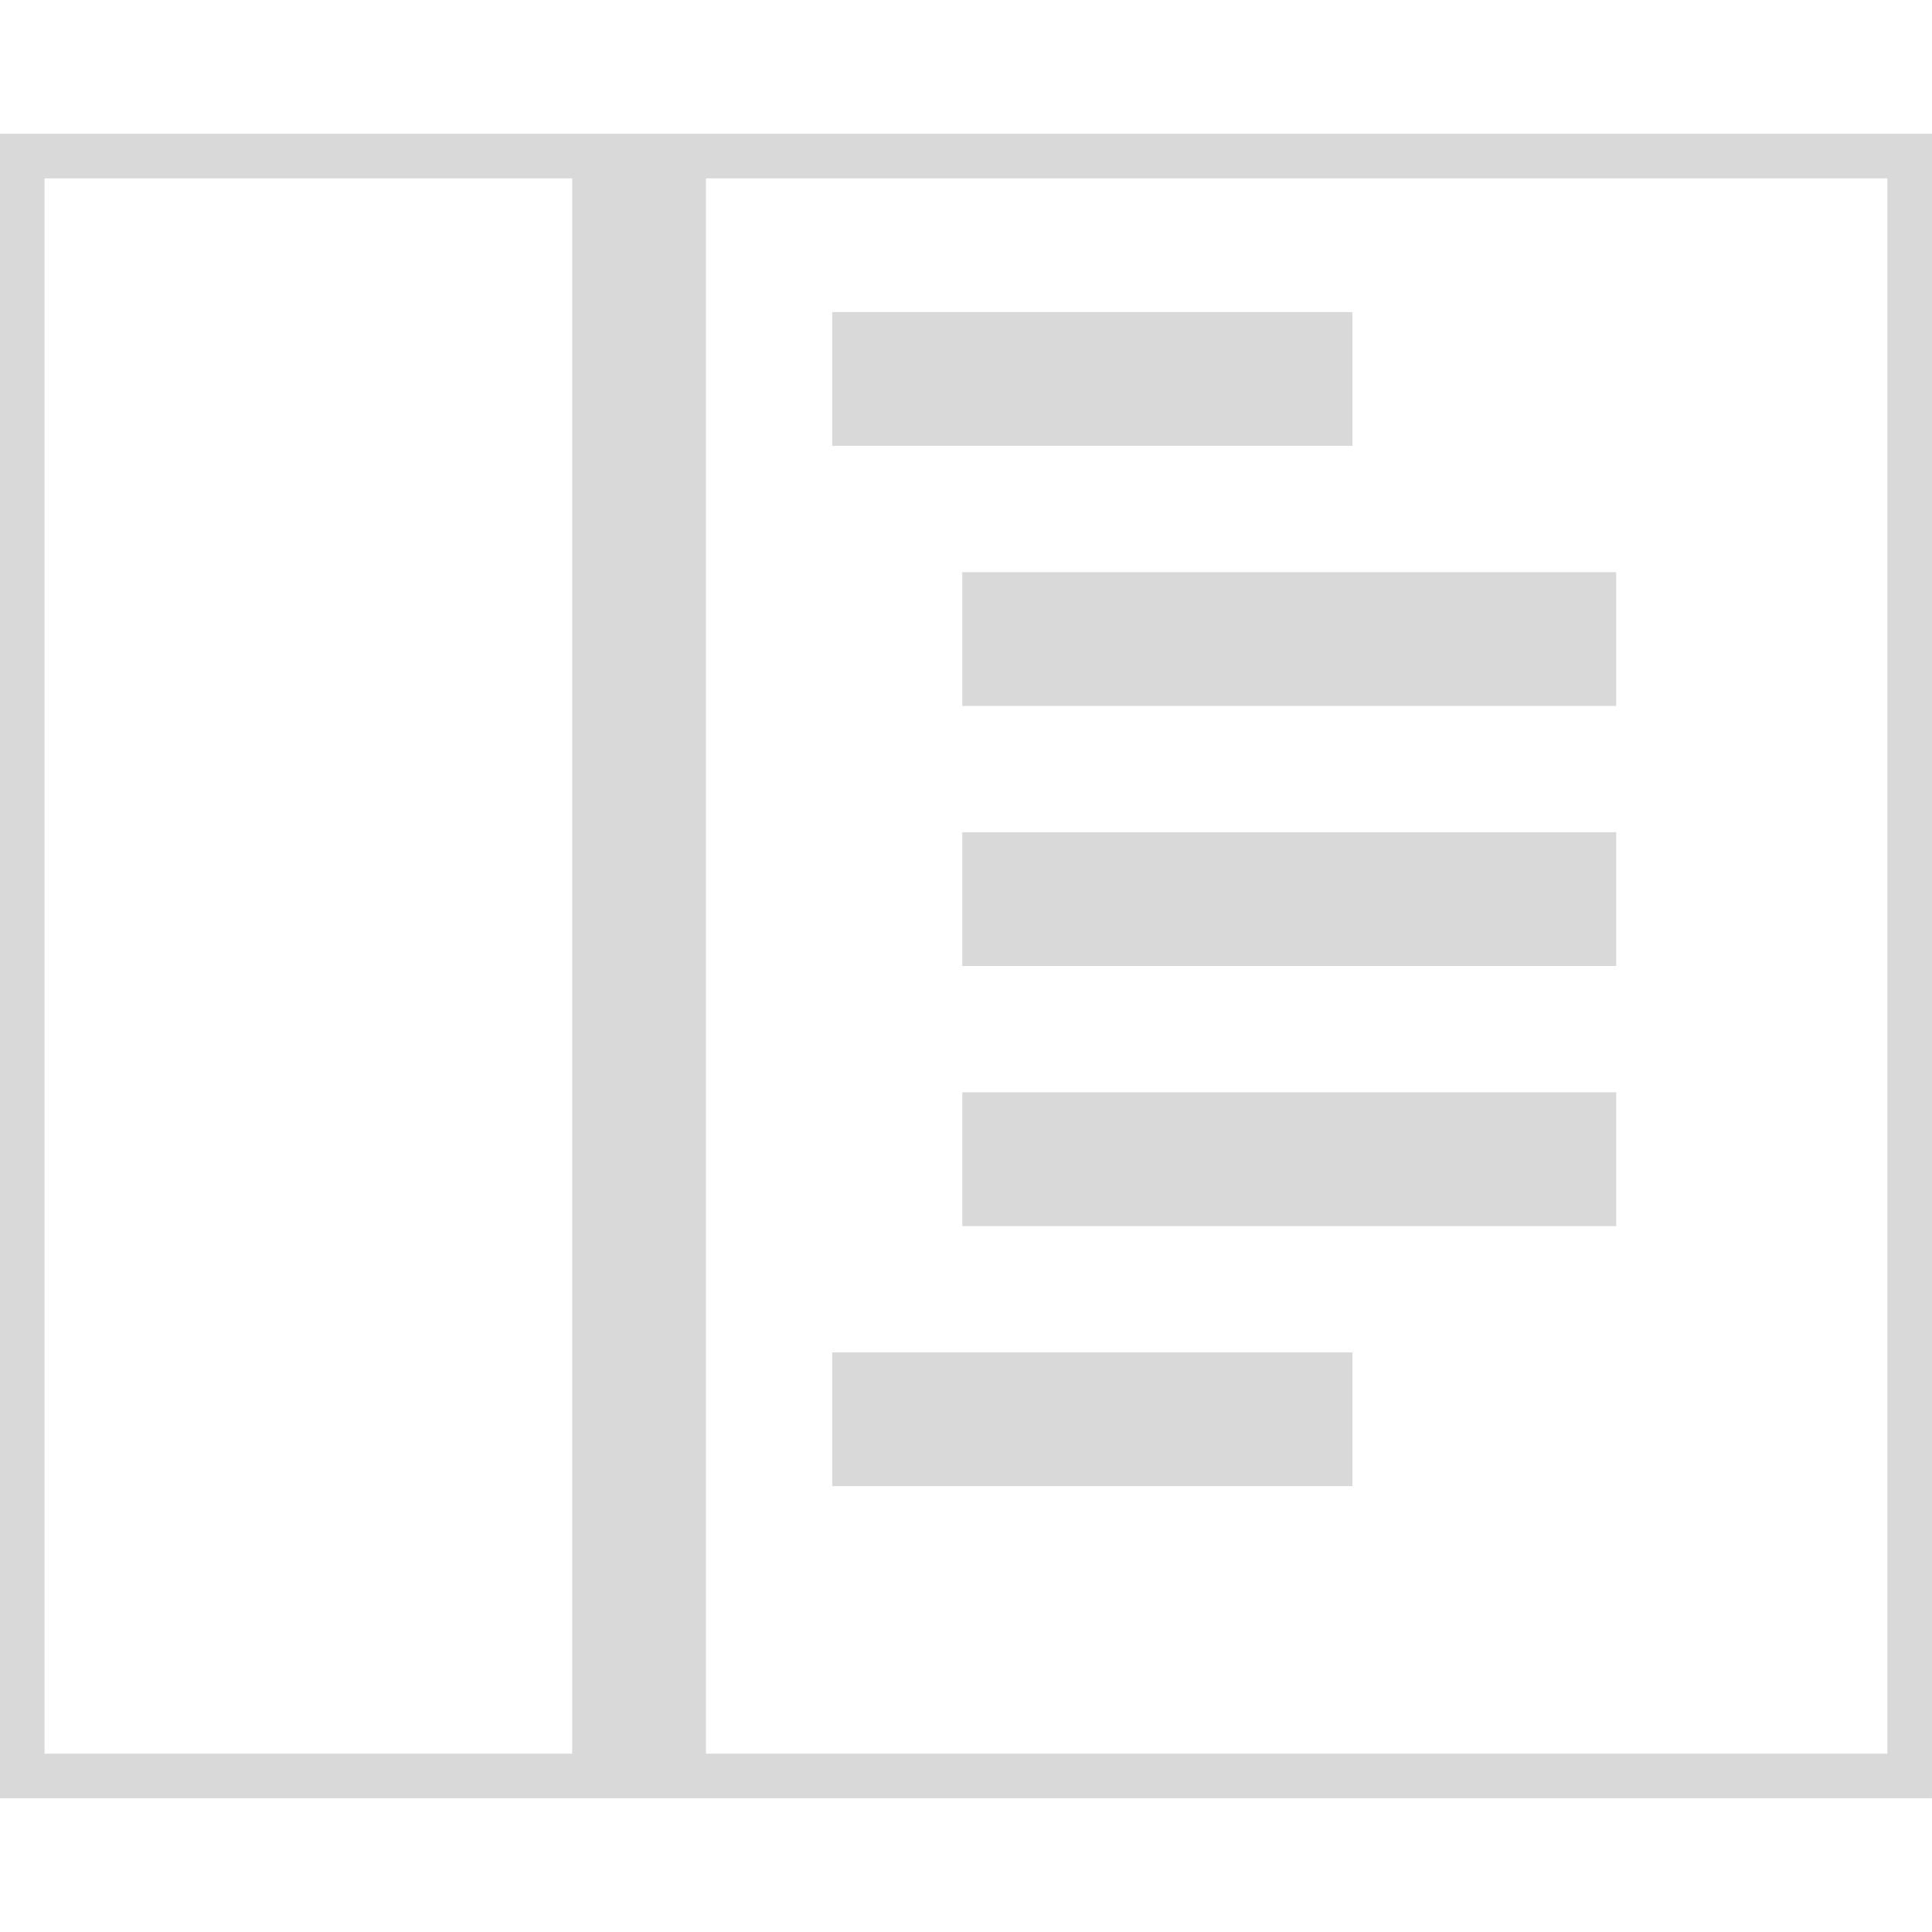
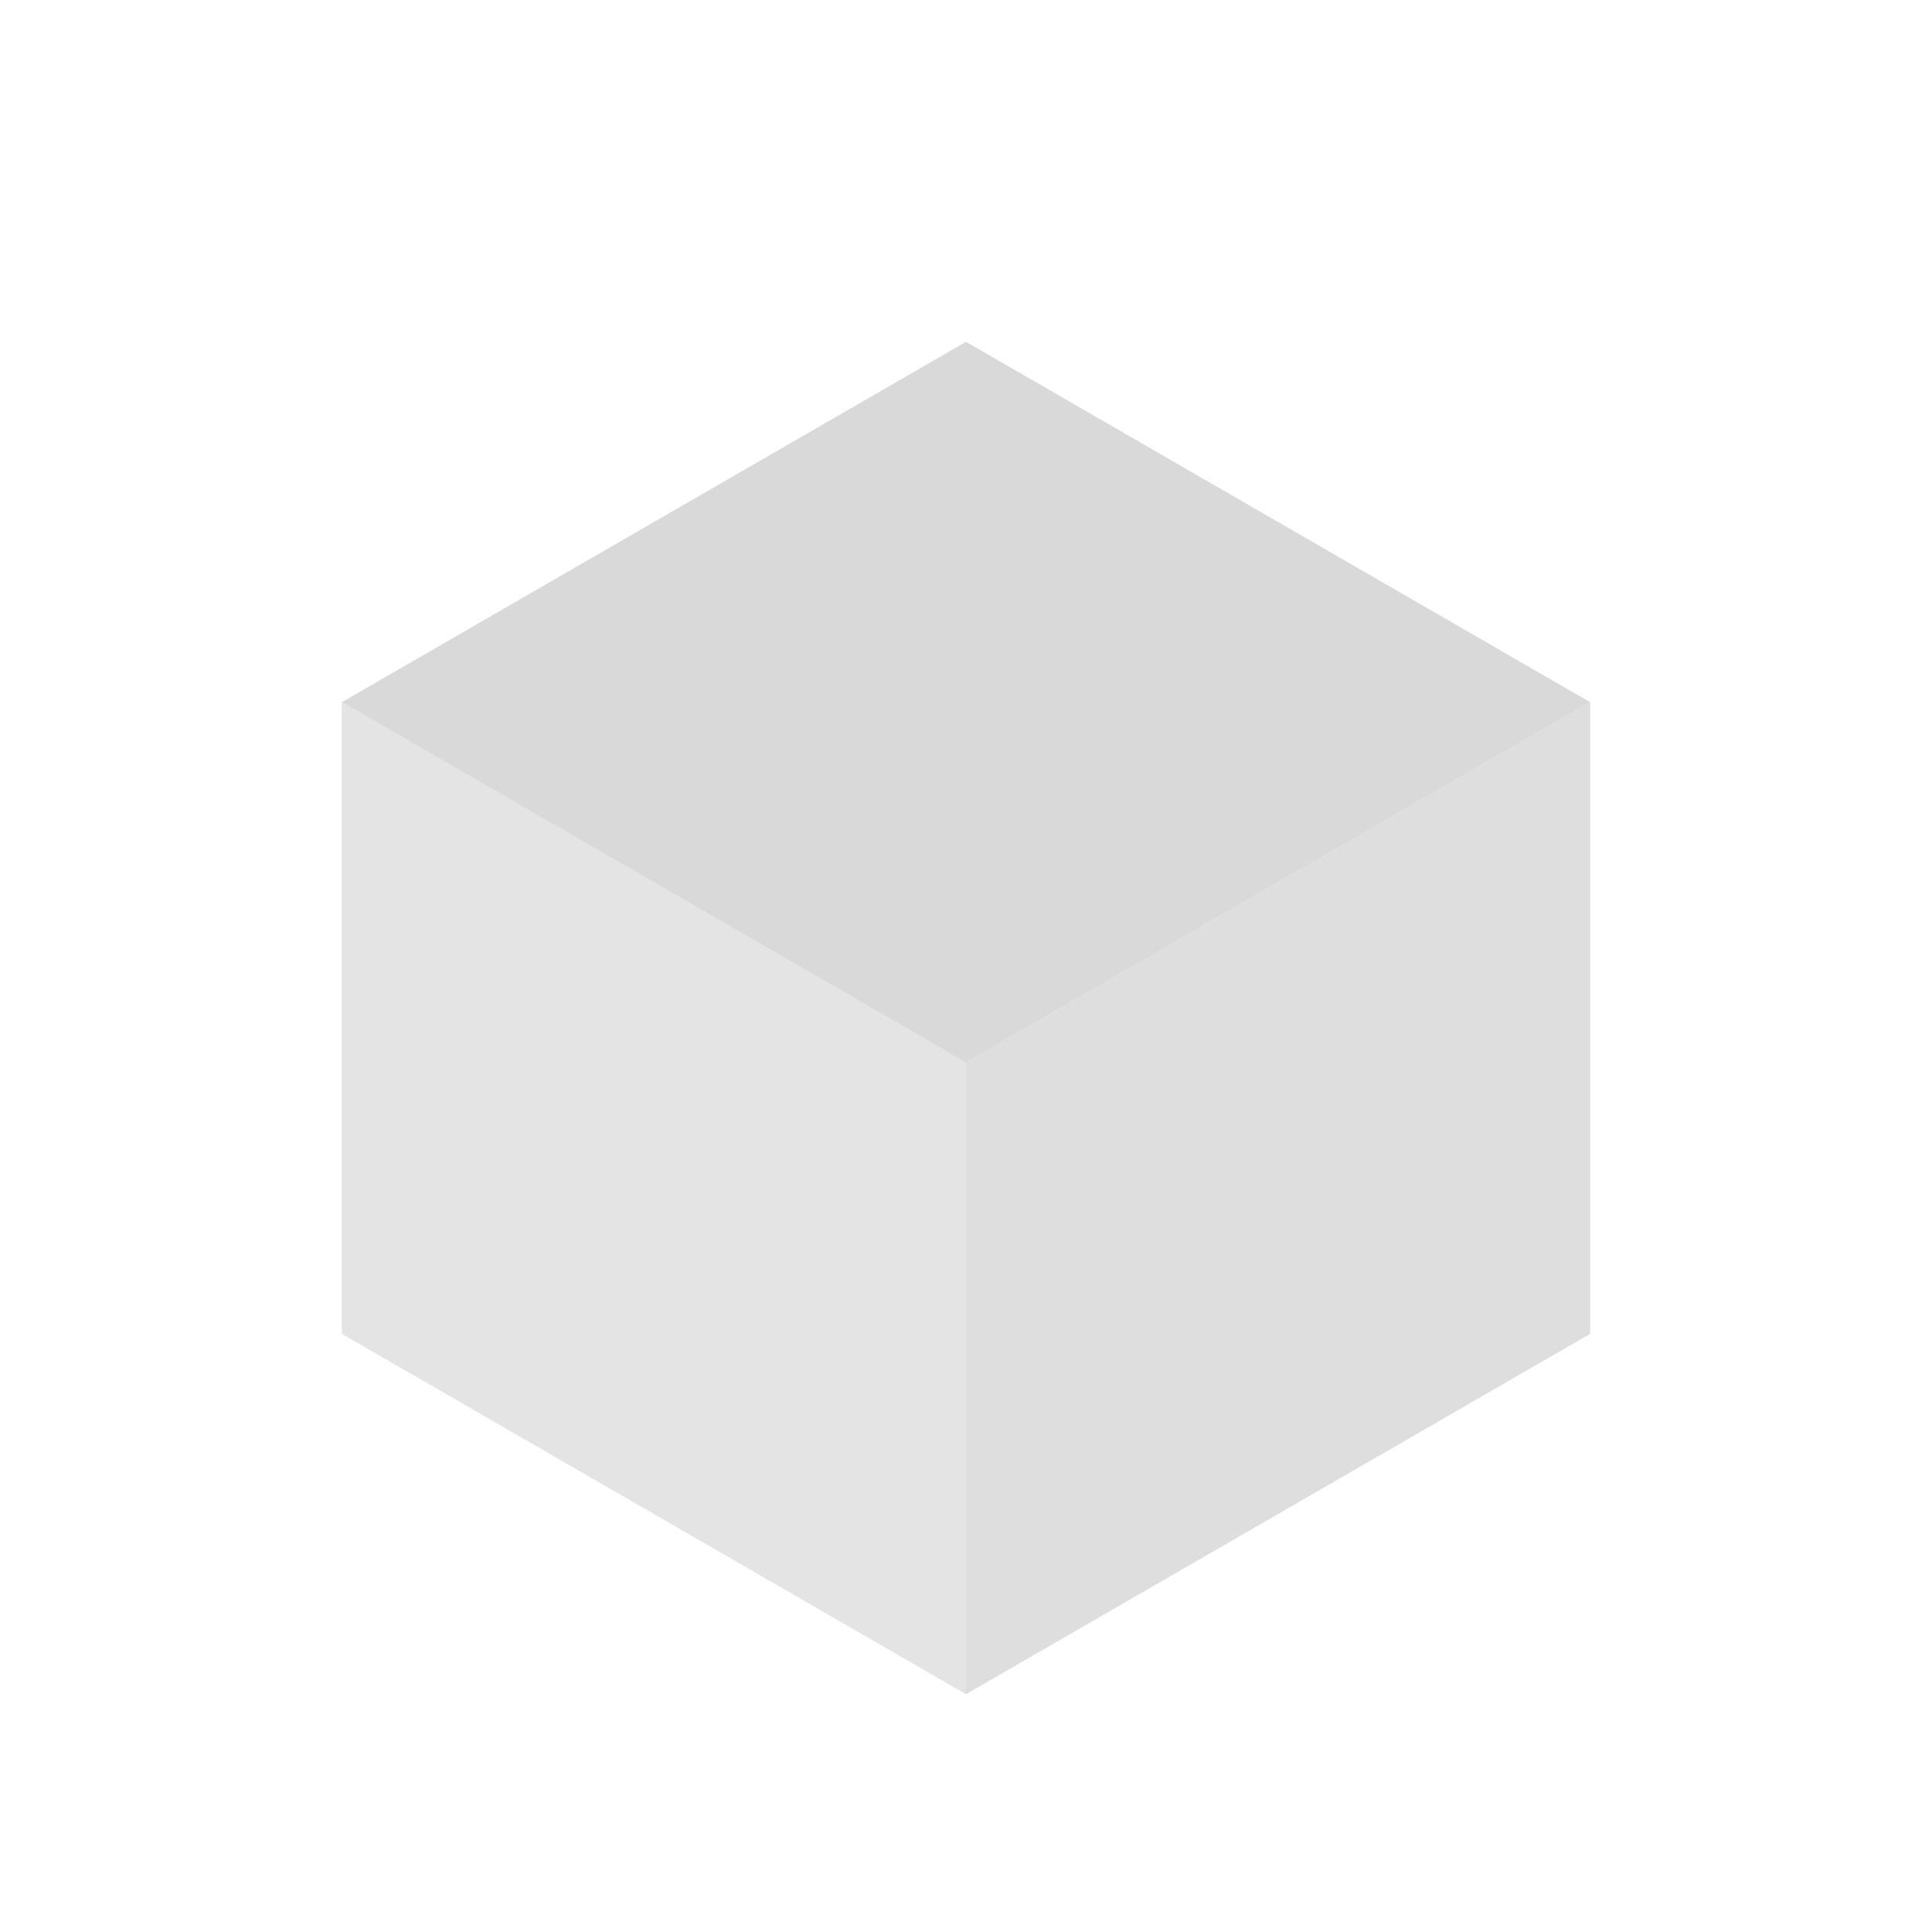
- <svg xmlns="http://www.w3.org/2000/svg" width="100%" height="100%" viewBox="0 0 260 260" version="1.1" xml:space="preserve" style="fill-rule:evenodd;clip-rule:evenodd;stroke-linejoin:round;stroke-miterlimit:1.414;">
-   <g transform="matrix(1,0,0,1,-1169,-1078)">
-     <g transform="matrix(1,0,0,1,0,999)">
-       <g transform="matrix(1,0,0,1,580,2.27374e-13)">
-         <g fill="#d9d9d9">
-           <g transform="matrix(1.06122,0,0,1.03704,-43.4898,-1044.78)">
-             <path d="M841,1317L596,1317L596,1101L841,1101L841,1317ZM601.654,1106.79L601.654,1311.21L835.346,1311.21L835.346,1106.79L601.654,1106.79Z" />
-           </g>
-           <g transform="matrix(1,0,0,1,1,-999)">
-             <rect x="665" y="1100" width="18" height="216" />
-           </g>
-           <g transform="matrix(1,0,0,1,0,-1000)">
-             <rect x="701" y="1121" width="70" height="18" />
-           </g>
-           <g transform="matrix(1,0,0,1,0,-860)">
-             <rect x="701" y="1121" width="70" height="18" />
-           </g>
-           <g transform="matrix(1.25714,0,0,1,-162.757,-965)">
-             <rect x="701" y="1121" width="70" height="18" />
-           </g>
-           <g transform="matrix(1.25714,0,0,1,-162.757,-930)">
-             <rect x="701" y="1121" width="70" height="18" />
-           </g>
-           <g transform="matrix(1.25714,0,0,1,-162.757,-895)">
-             <rect x="701" y="1121" width="70" height="18" />
-           </g>
-         </g>
-       </g>
-     </g>
+ <svg xmlns="http://www.w3.org/2000/svg" width="100%" height="100%" viewBox="0 0 260 260">
+   <g fill="#d9d9d9" fill-rule="evenodd">
+     <path d="M130 46L214 94.5L130 143L46 94.5Z" />
+     <path opacity="0.72" d="M46 94.5L130 143L130 228L46 179.5Z" />
+     <path opacity="0.86" d="M214 94.5L130 143L130 228L214 179.5Z" />
  </g>
</svg>
